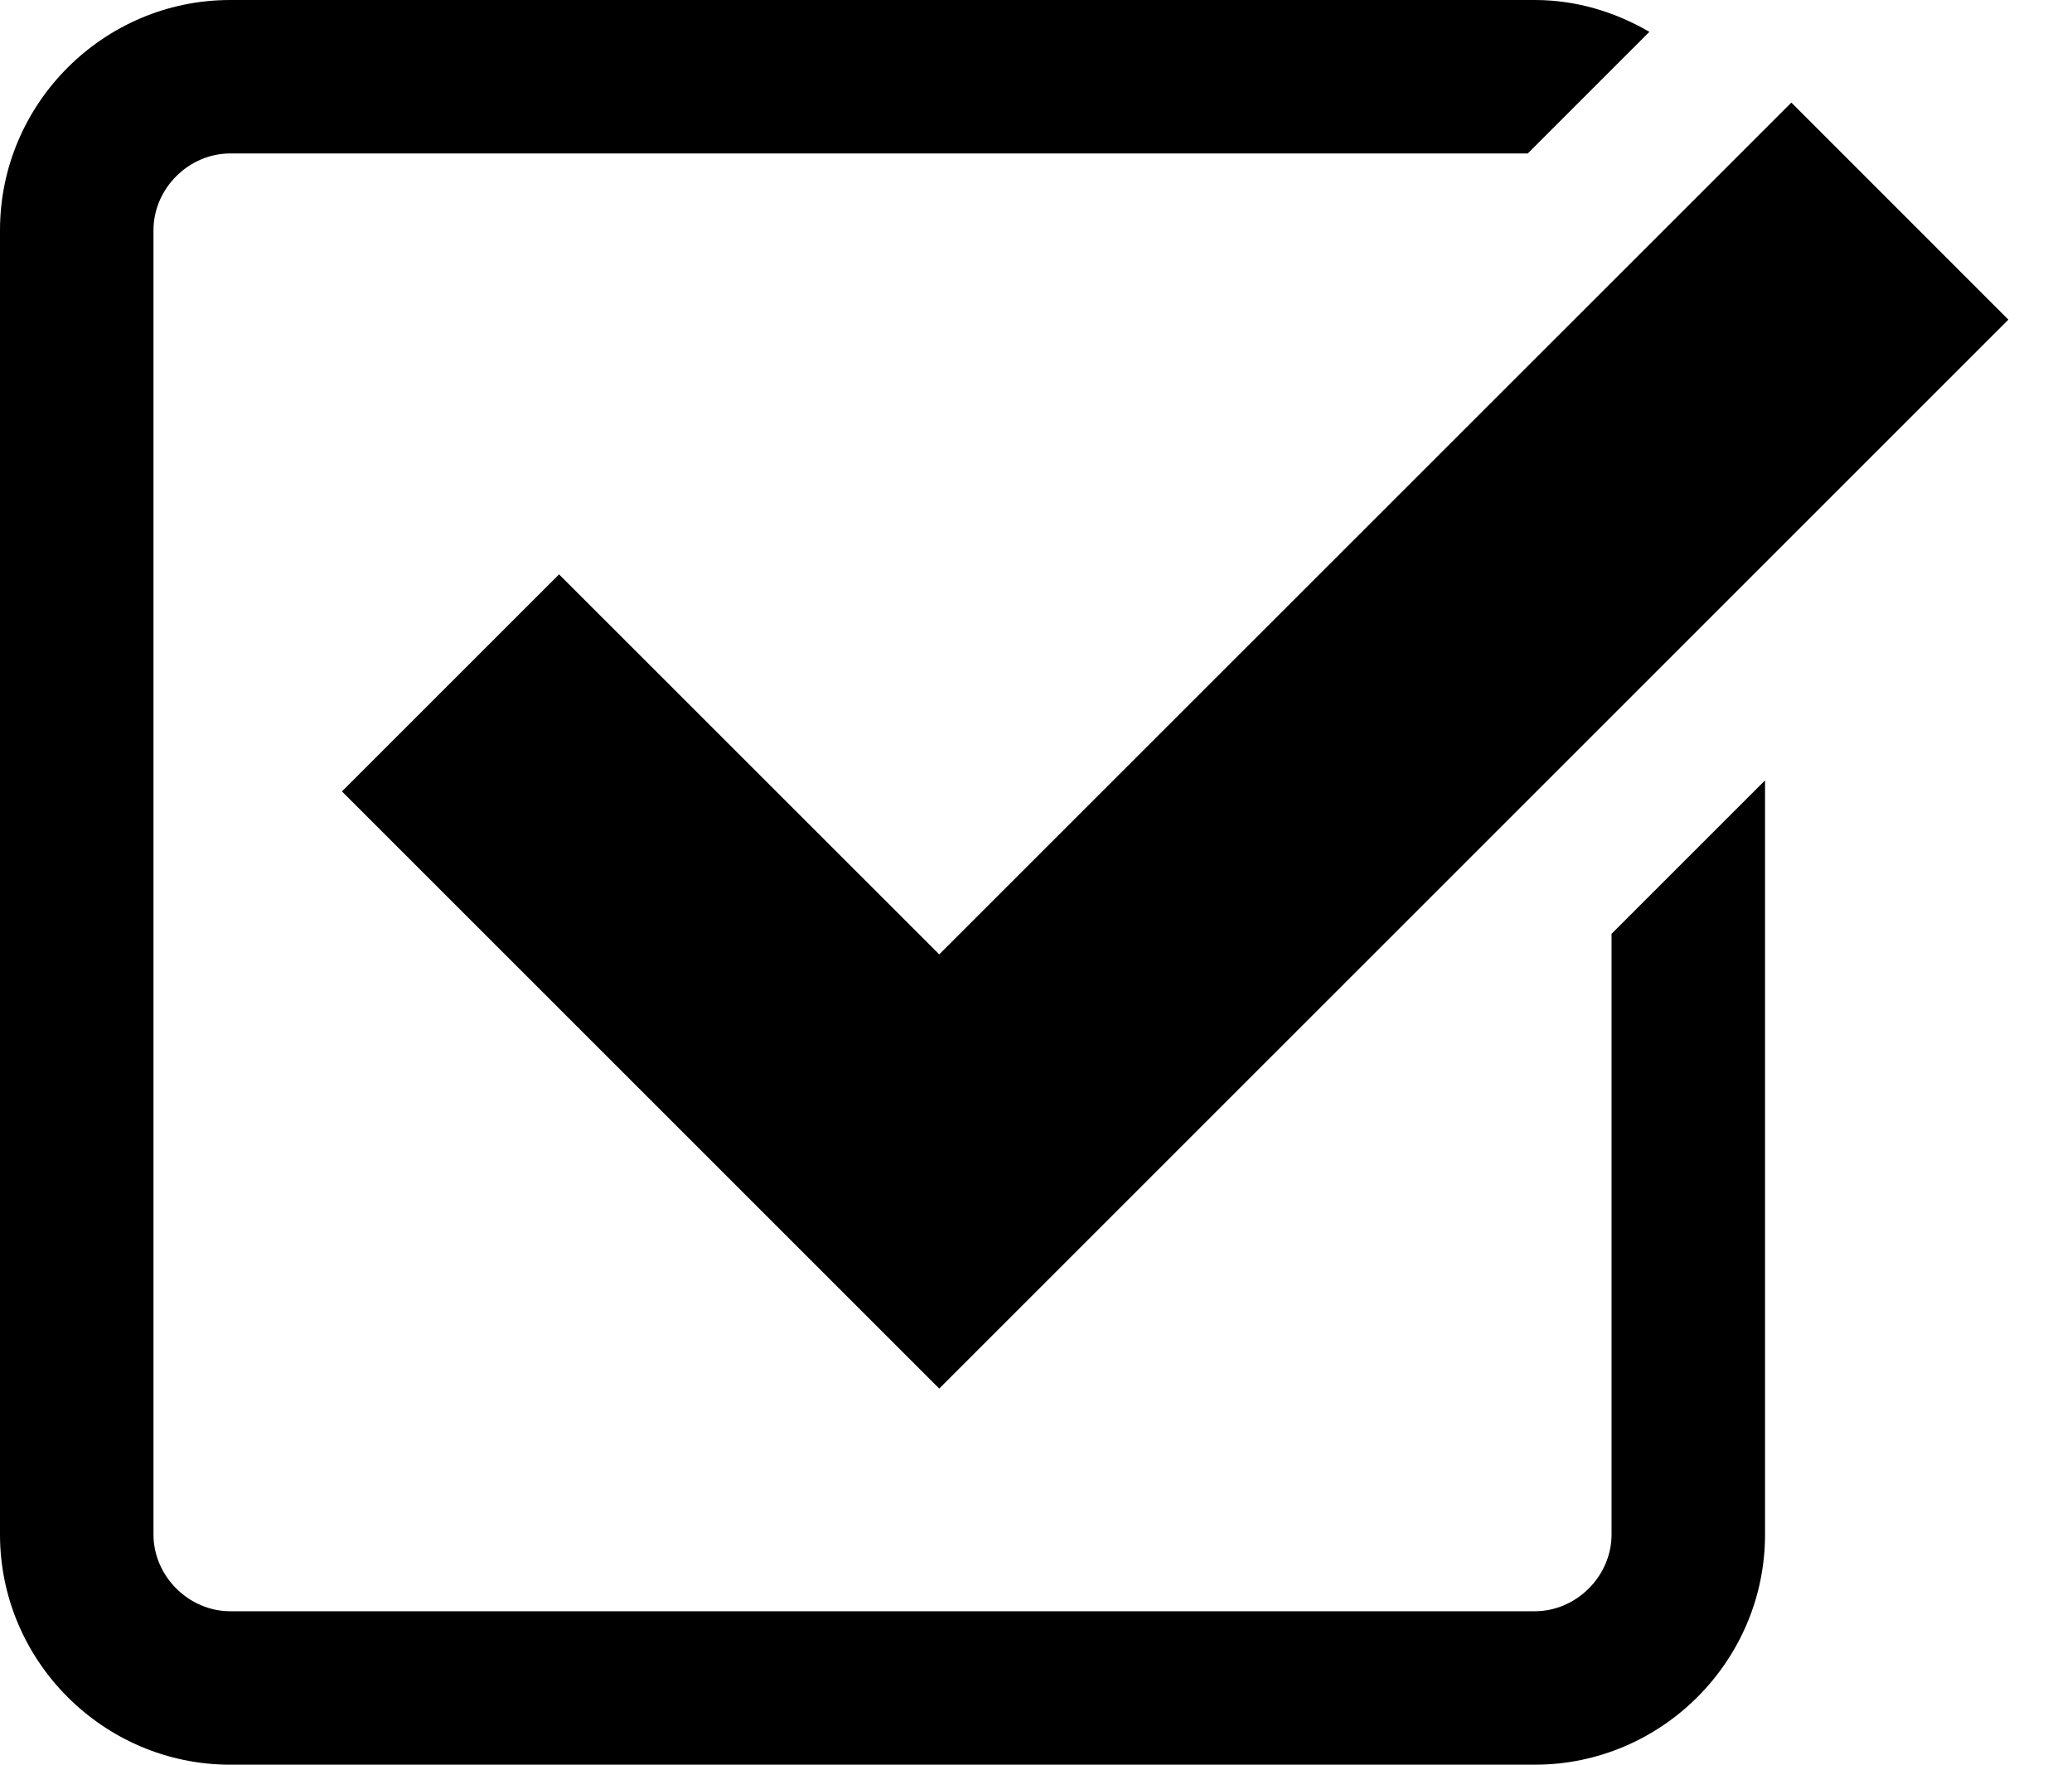
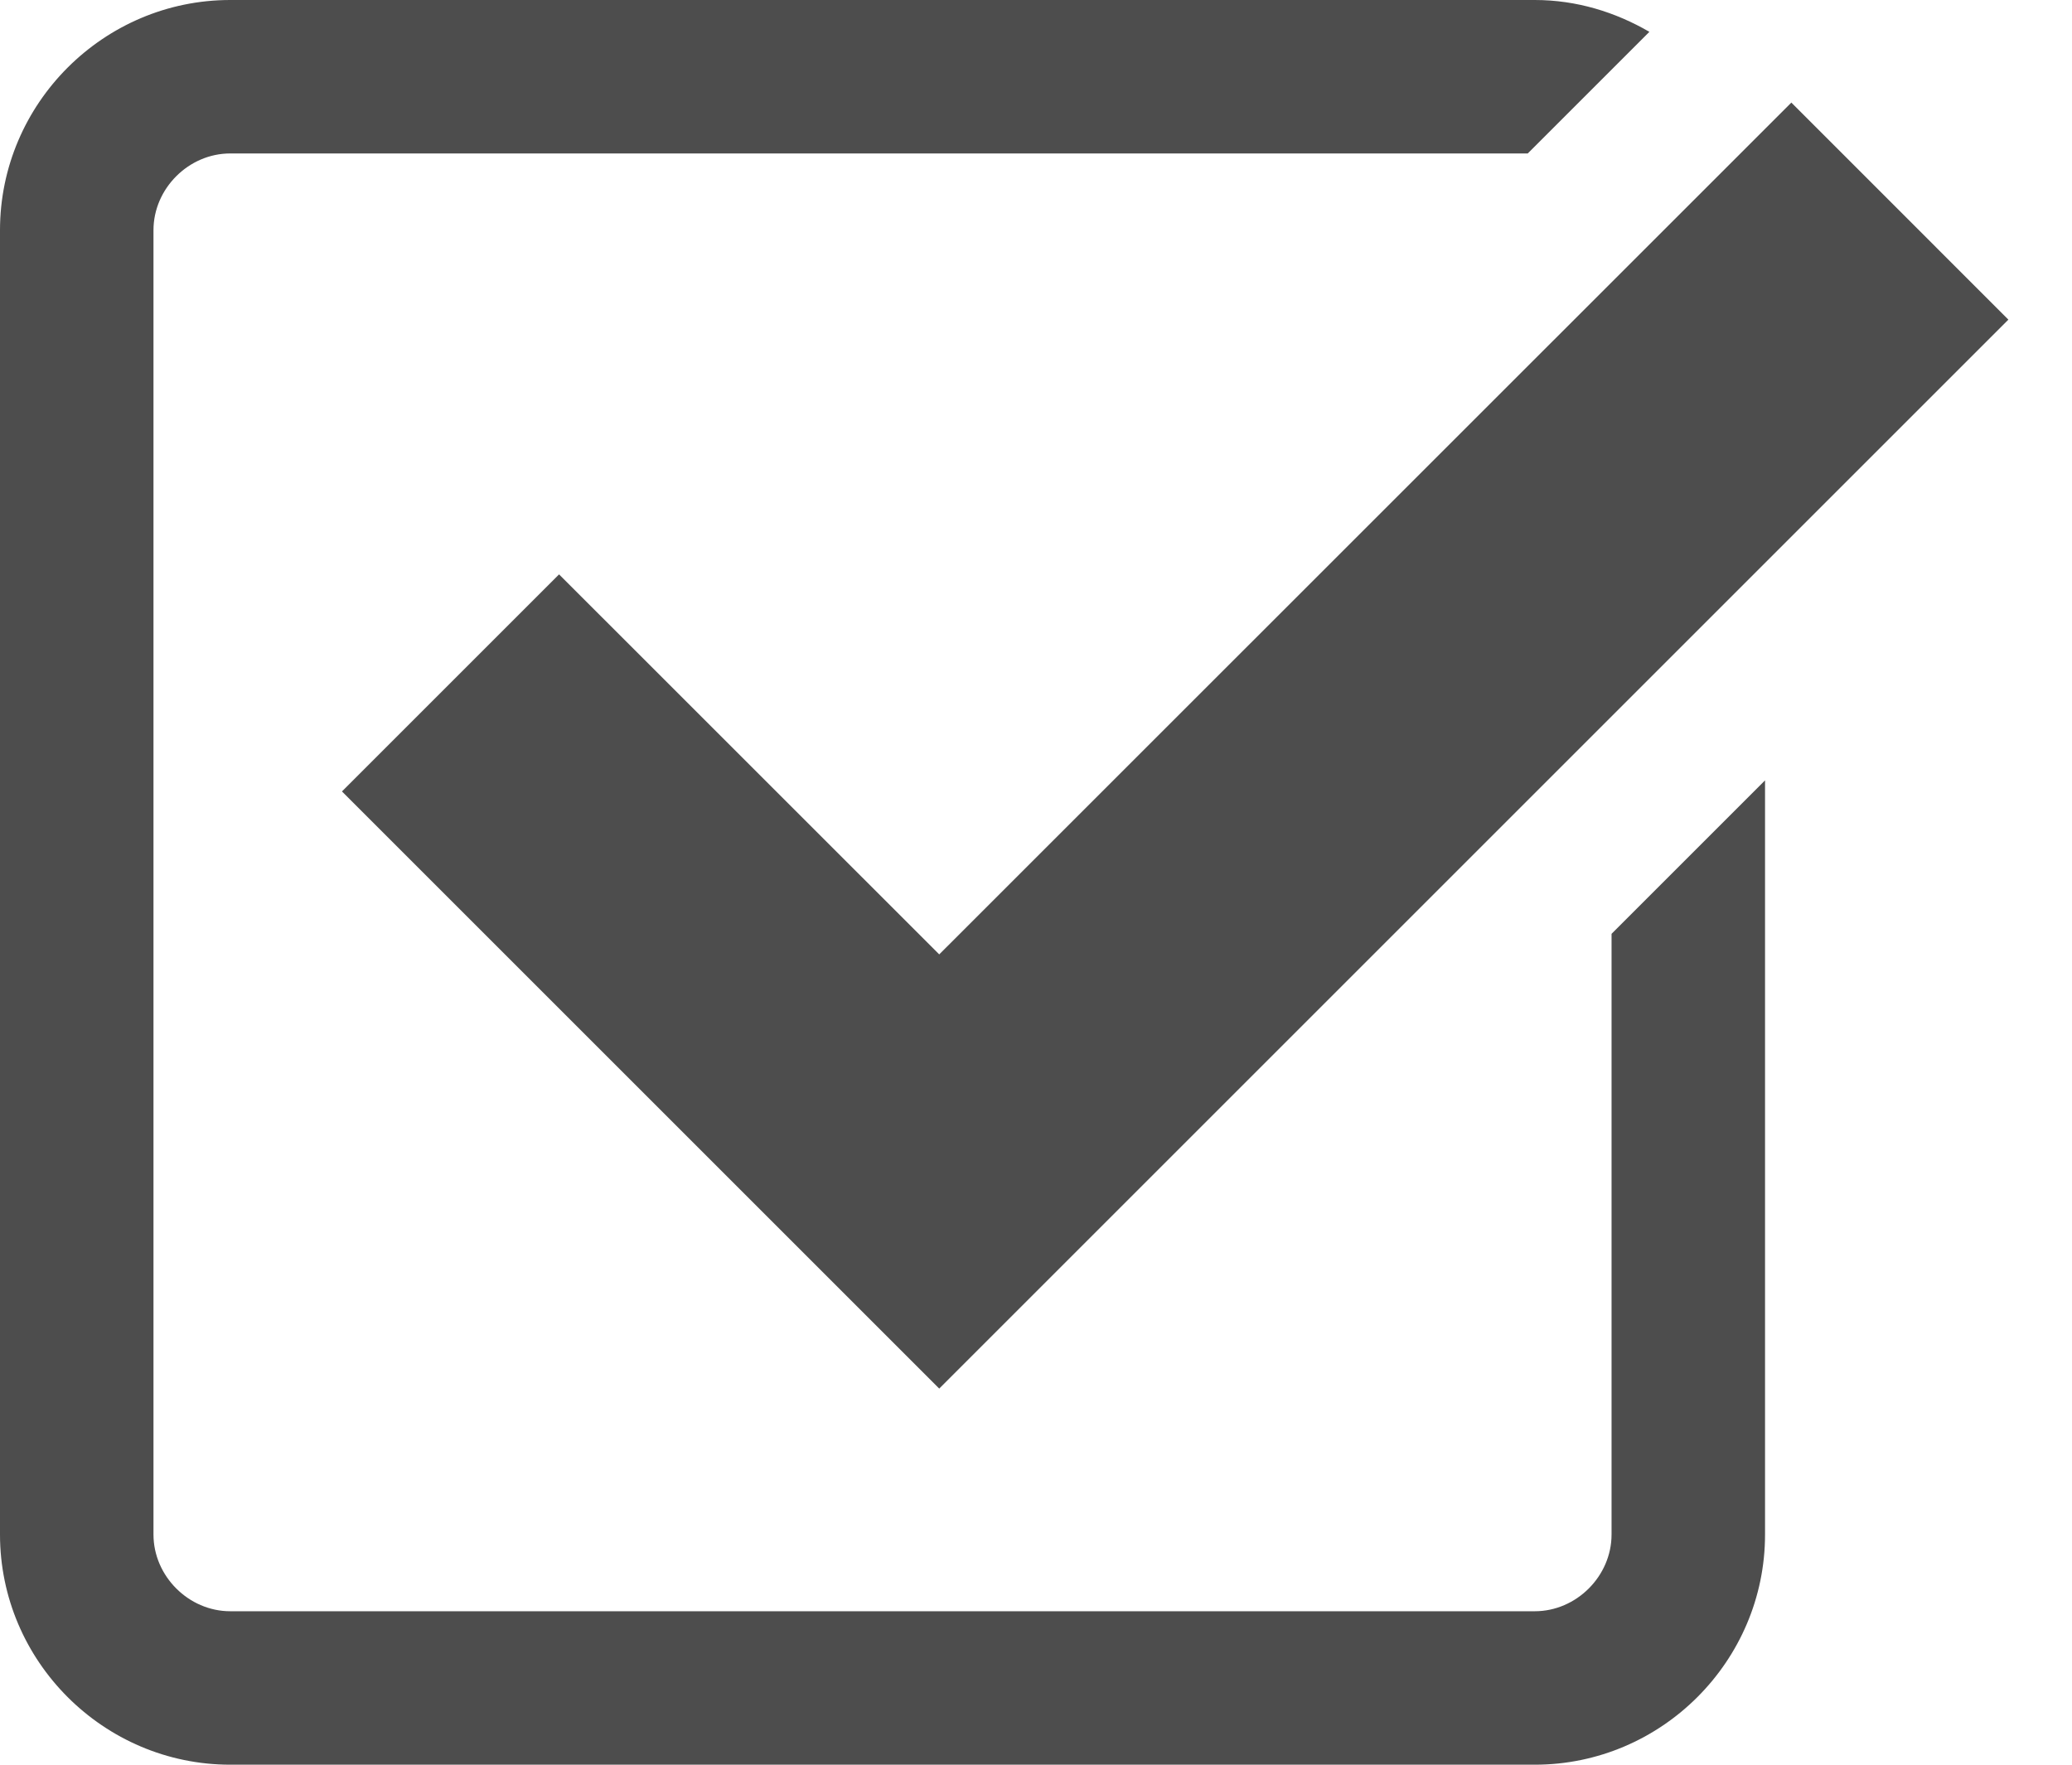
<svg xmlns="http://www.w3.org/2000/svg" version="1.1" x="0px" y="0px" width="27px" height="23px" viewBox="0 0 27 23" enable-background="new 0 0 27 23" xml:space="preserve">
  <g id="Layer_1">
</g>
  <g id="Layer_2">
    <g>
-       <polygon points="7.285,7.486 4.456,10.315 12.239,18.098 26.171,4.166 23.343,1.337 12.239,12.439   " />
-       <path d="M21,20c0,0.542-0.458,1-1,1H3c-0.542,0-1-0.458-1-1V3c0-0.542,0.458-1,1-1h16.908l1.585-1.585C21.051,0.158,20.545,0,20,0    H3C1.35,0,0,1.35,0,3v17c0,1.65,1.35,3,3,3h17c1.65,0,3-1.35,3-3v-9.829l-2,2V20z" />
+       <polygon fill="#4d4d4d" points="7.285,7.486 4.456,10.315 12.239,18.098 26.171,4.166 23.343,1.337 12.239,12.439   " />
+       <path fill="#4d4d4d" d="M21,20c0,0.542-0.458,1-1,1H3c-0.542,0-1-0.458-1-1V3c0-0.542,0.458-1,1-1h16.908l1.585-1.585C21.051,0.158,20.545,0,20,0    H3C1.35,0,0,1.35,0,3v17c0,1.65,1.35,3,3,3h17c1.65,0,3-1.35,3-3v-9.829l-2,2V20z" />
    </g>
  </g>
</svg>
